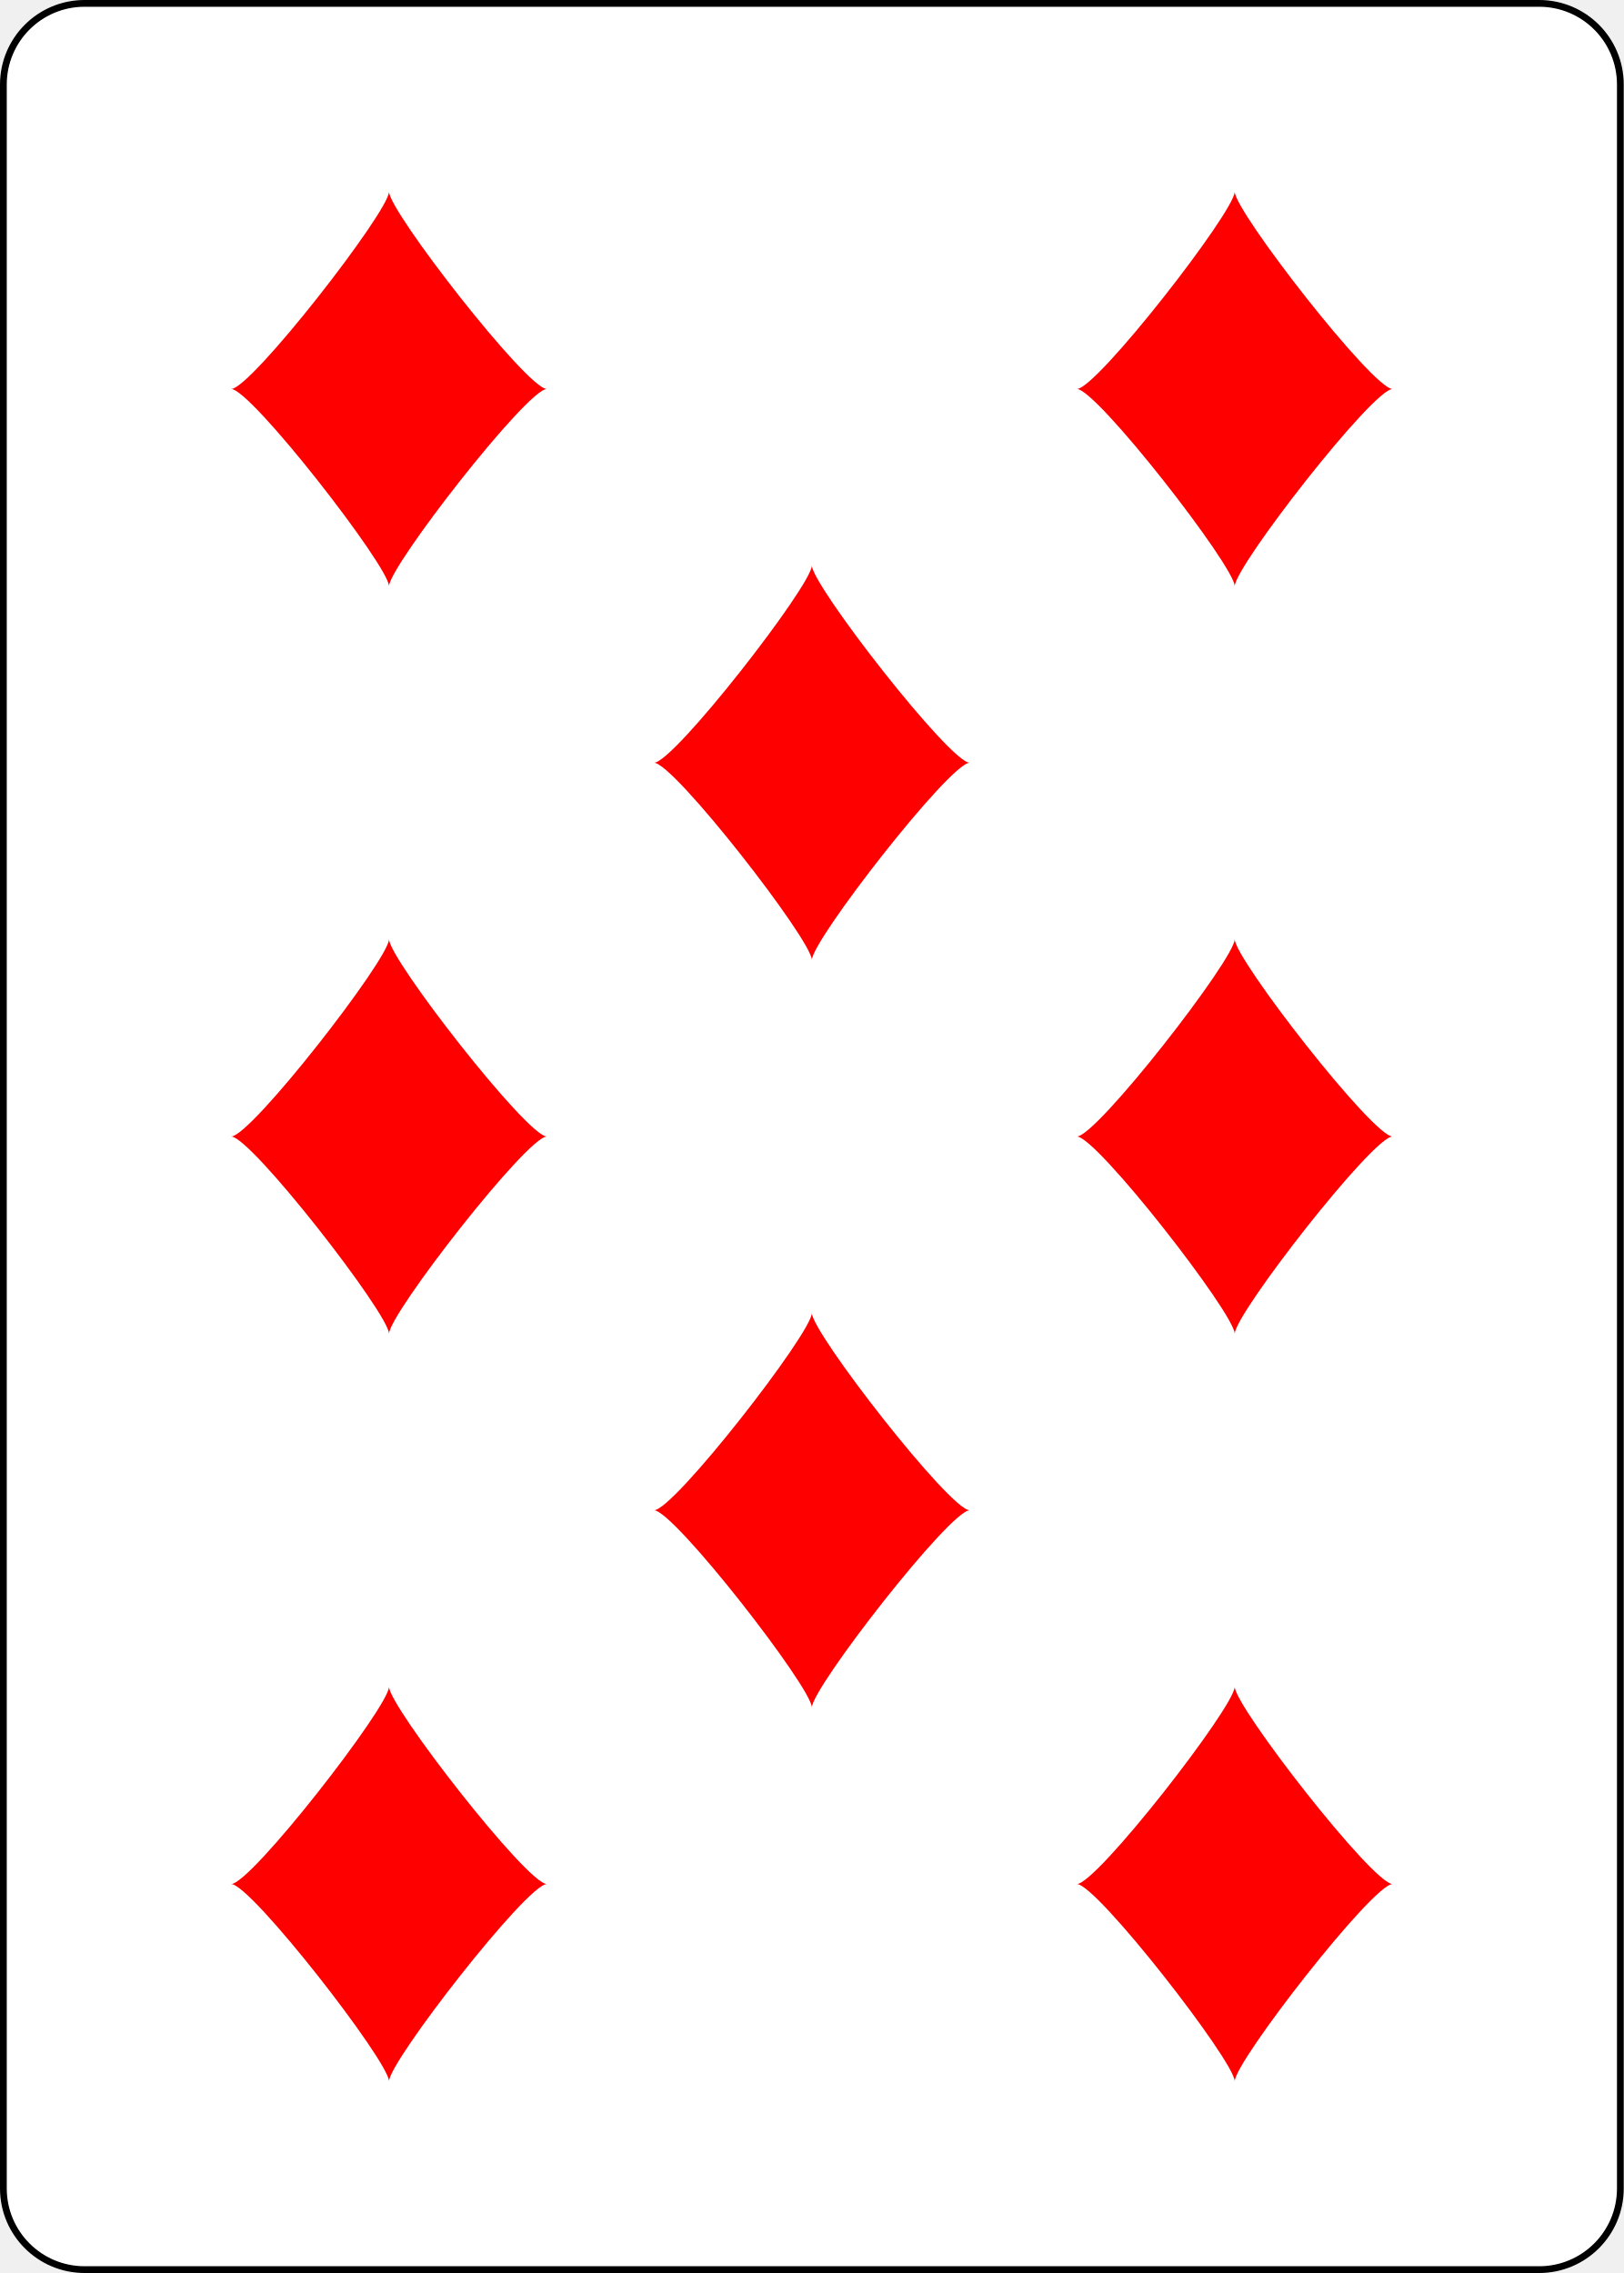
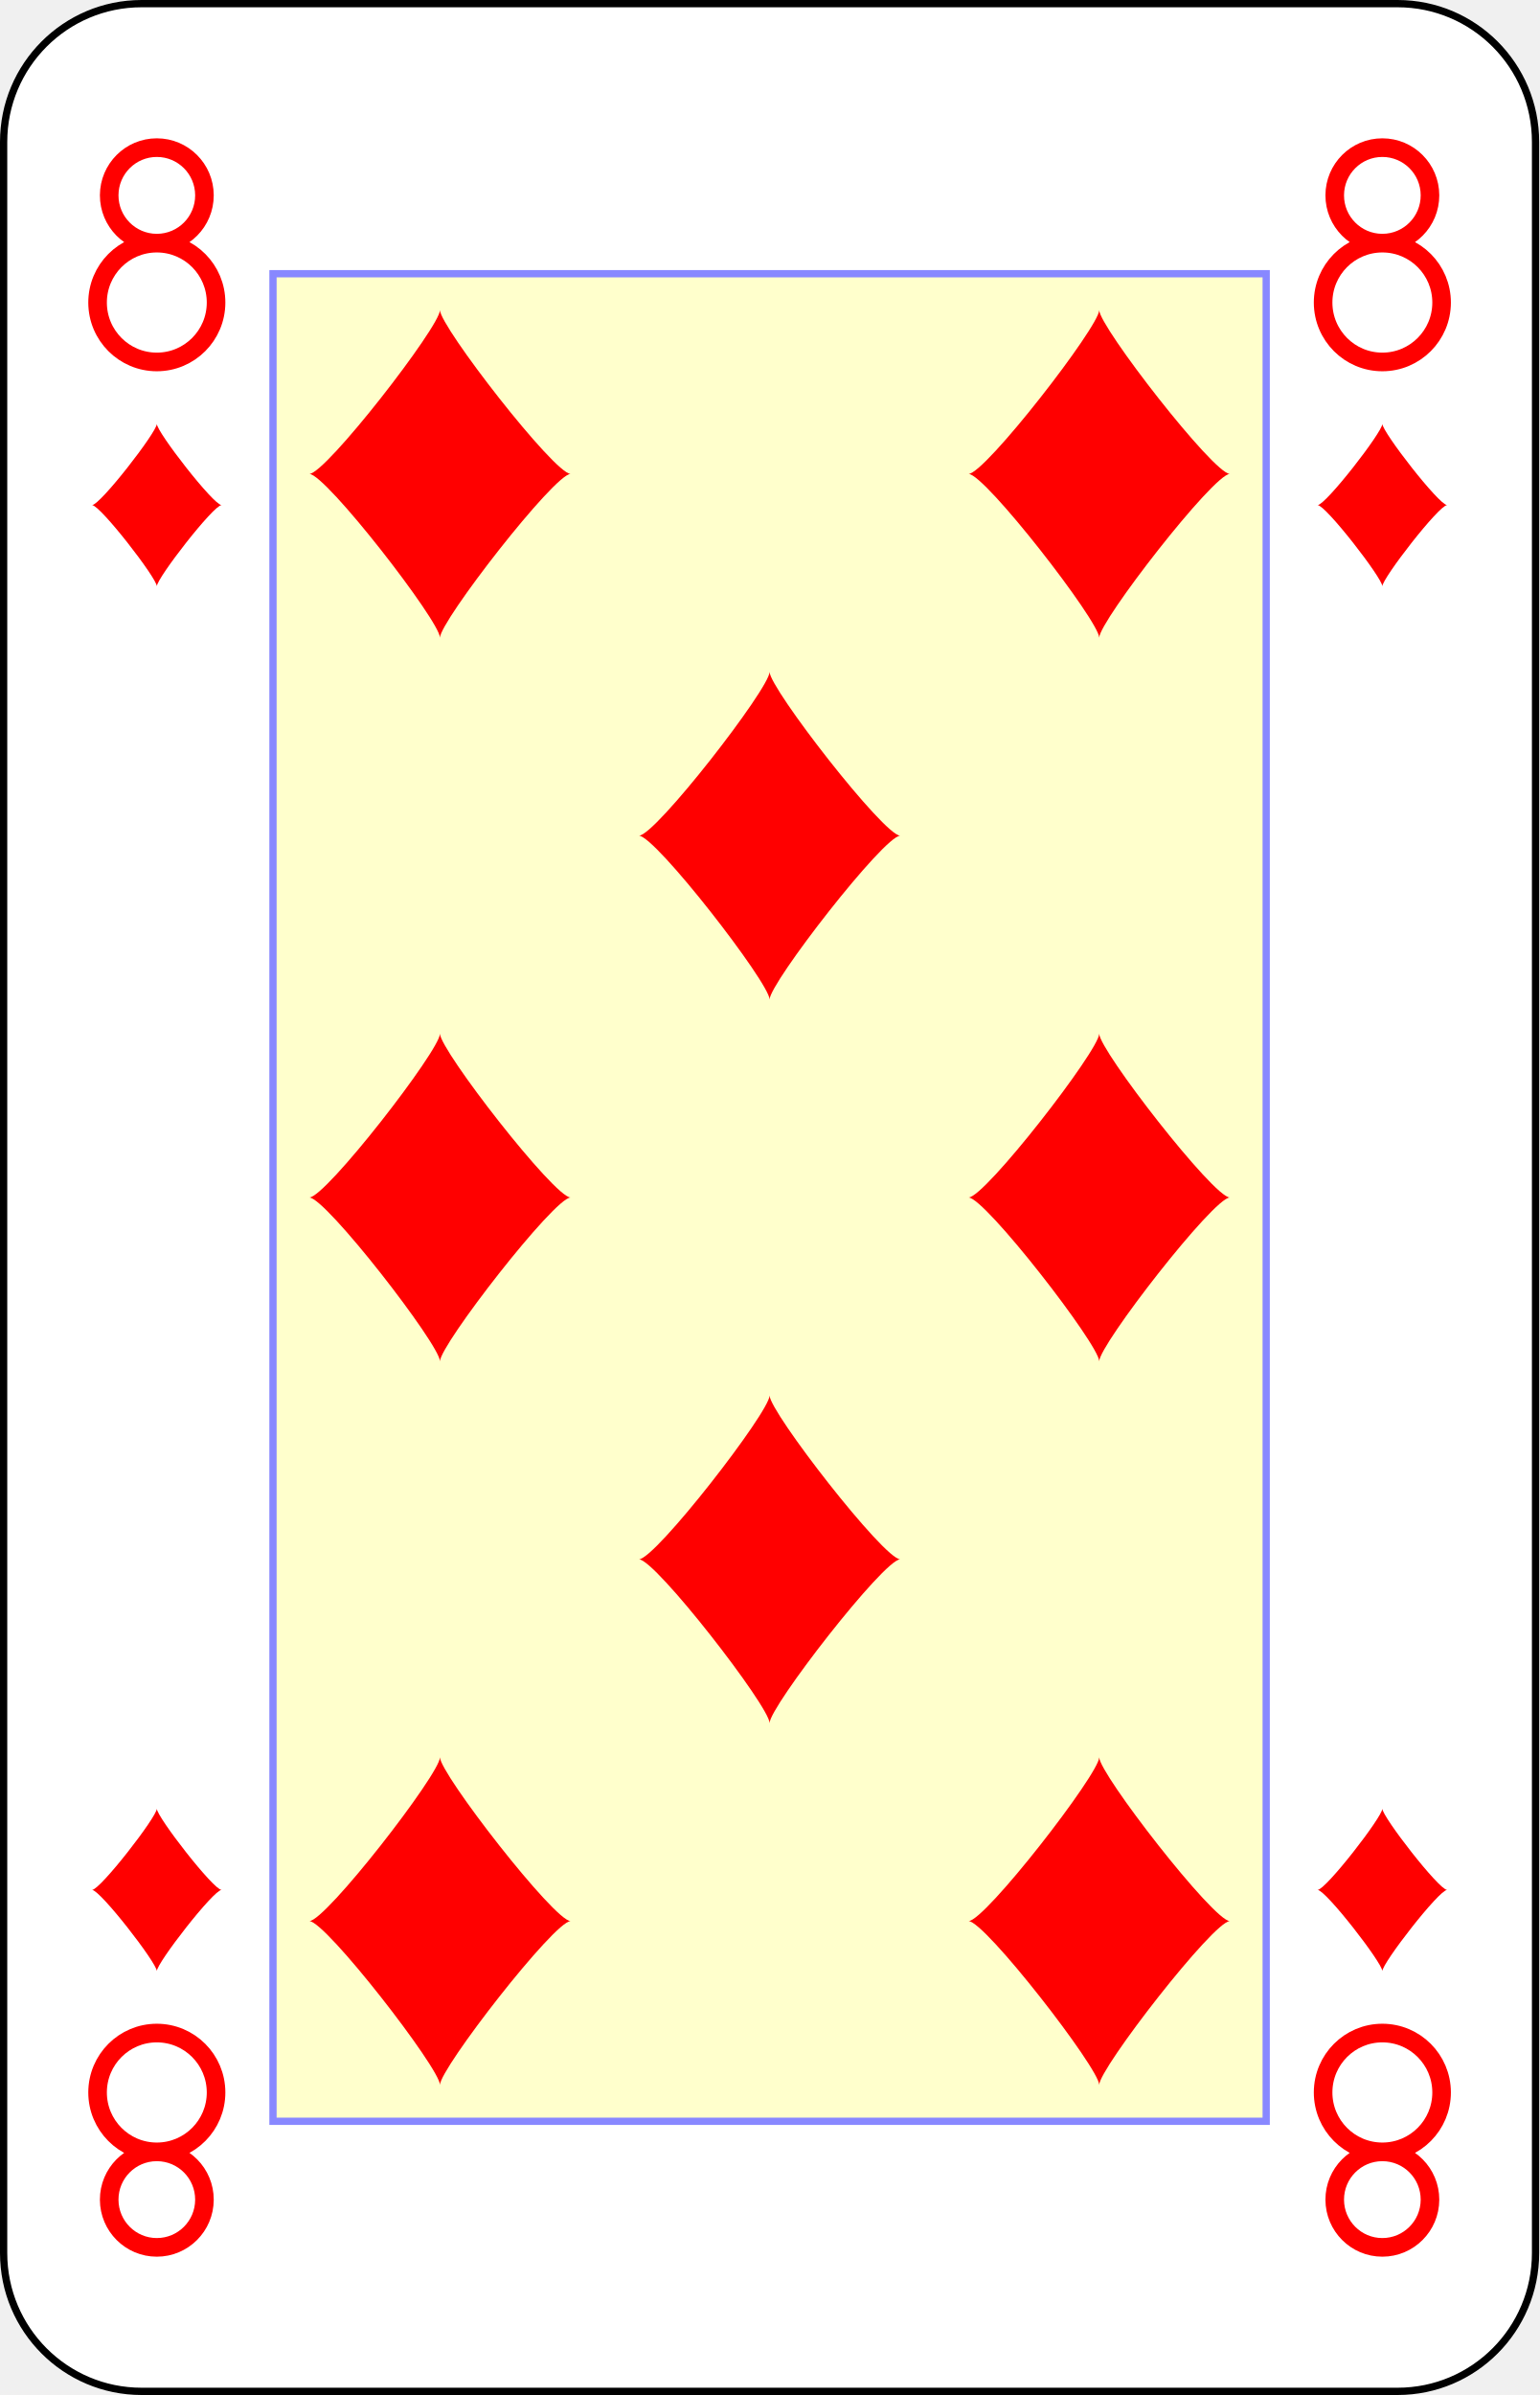
- <svg xmlns="http://www.w3.org/2000/svg" xmlns:xlink="http://www.w3.org/1999/xlink" class="card" face="8D" height="3.5in" preserveAspectRatio="none" viewBox="-120 -168 240 336" width="2.5in">
+ <svg xmlns="http://www.w3.org/2000/svg" xmlns:xlink="http://www.w3.org/1999/xlink" class="card" face="8D" height="3.5in" preserveAspectRatio="none" viewBox="-106 -164.5 212 329" width="2.25in">
  <symbol id="SD8" viewBox="-600 -600 1200 1200" preserveAspectRatio="xMinYMid">
    <path d="M-400 0C-350 0 0 -450 0 -500C0 -450 350 0 400 0C350 0 0 450 0 500C0 450 -350 0 -400 0Z" fill="red" />
  </symbol>
-   <rect width="239" height="335" x="-119.5" y="-167.5" rx="12" ry="12" fill="white" stroke="black" />
-   <use xlink:href="#SD8" height="70" x="-97.501" y="-145.501" />
-   <use xlink:href="#SD8" height="70" x="27.501" y="-145.501" />
-   <use xlink:href="#SD8" height="70" x="-35" y="-90.25" />
-   <use xlink:href="#SD8" height="70" x="-97.501" y="-35" />
-   <use xlink:href="#SD8" height="70" x="27.501" y="-35" />
+   <symbol id="VD8" viewBox="-500 -500 1000 1000" preserveAspectRatio="xMinYMid">
+     <path d="M-1 -50A205 205 0 1 1 1 -50L-1 -50A255 255 0 1 0 1 -50Z" stroke="red" stroke-width="80" stroke-linecap="square" stroke-miterlimit="1.5" fill="none" />
+   </symbol>
+   <defs>
+     <rect id="XD8" width="136.8" height="253.8" x="-68.4" y="-126.9" />
+   </defs>
+   <rect width="211" height="328" x="-105.5" y="-164" rx="19" ry="19" fill="white" stroke="black" />
+   <use xlink:href="#XD8" stroke="#88f" fill="#FFC" />
+   <use xlink:href="#VD8" height="32" x="-100.4" y="-145.5" />
+   <use xlink:href="#VD8" height="32" x="68.4" y="-145.5" />
+   <use xlink:href="#SD8" height="26.769" x="-97.784" y="-108.5" />
+   <use xlink:href="#SD8" height="26.769" x="71.016" y="-108.5" />
+   <use xlink:href="#SD8" height="54" x="-72.4" y="-126.4" />
+   <use xlink:href="#SD8" height="54" x="18.4" y="-126.4" />
+   <use xlink:href="#SD8" height="54" x="-27" y="-76.7" />
+   <use xlink:href="#SD8" height="54" x="-72.4" y="-27" />
+   <use xlink:href="#SD8" height="54" x="18.4" y="-27" />
  <g transform="rotate(180)">
-     <use xlink:href="#SD8" height="70" x="-97.501" y="-145.501" />
-     <use xlink:href="#SD8" height="70" x="27.501" y="-145.501" />
-     <use xlink:href="#SD8" height="70" x="-35" y="-90.25" />
+     <use xlink:href="#VD8" height="32" x="-100.4" y="-145.5" />
+     <use xlink:href="#VD8" height="32" x="68.4" y="-145.5" />
+     <use xlink:href="#SD8" height="26.769" x="-97.784" y="-108.5" />
+     <use xlink:href="#SD8" height="26.769" x="71.016" y="-108.5" />
+     <use xlink:href="#SD8" height="54" x="-72.4" y="-126.4" />
+     <use xlink:href="#SD8" height="54" x="18.4" y="-126.4" />
+     <use xlink:href="#SD8" height="54" x="-27" y="-76.7" />
  </g>
</svg>
